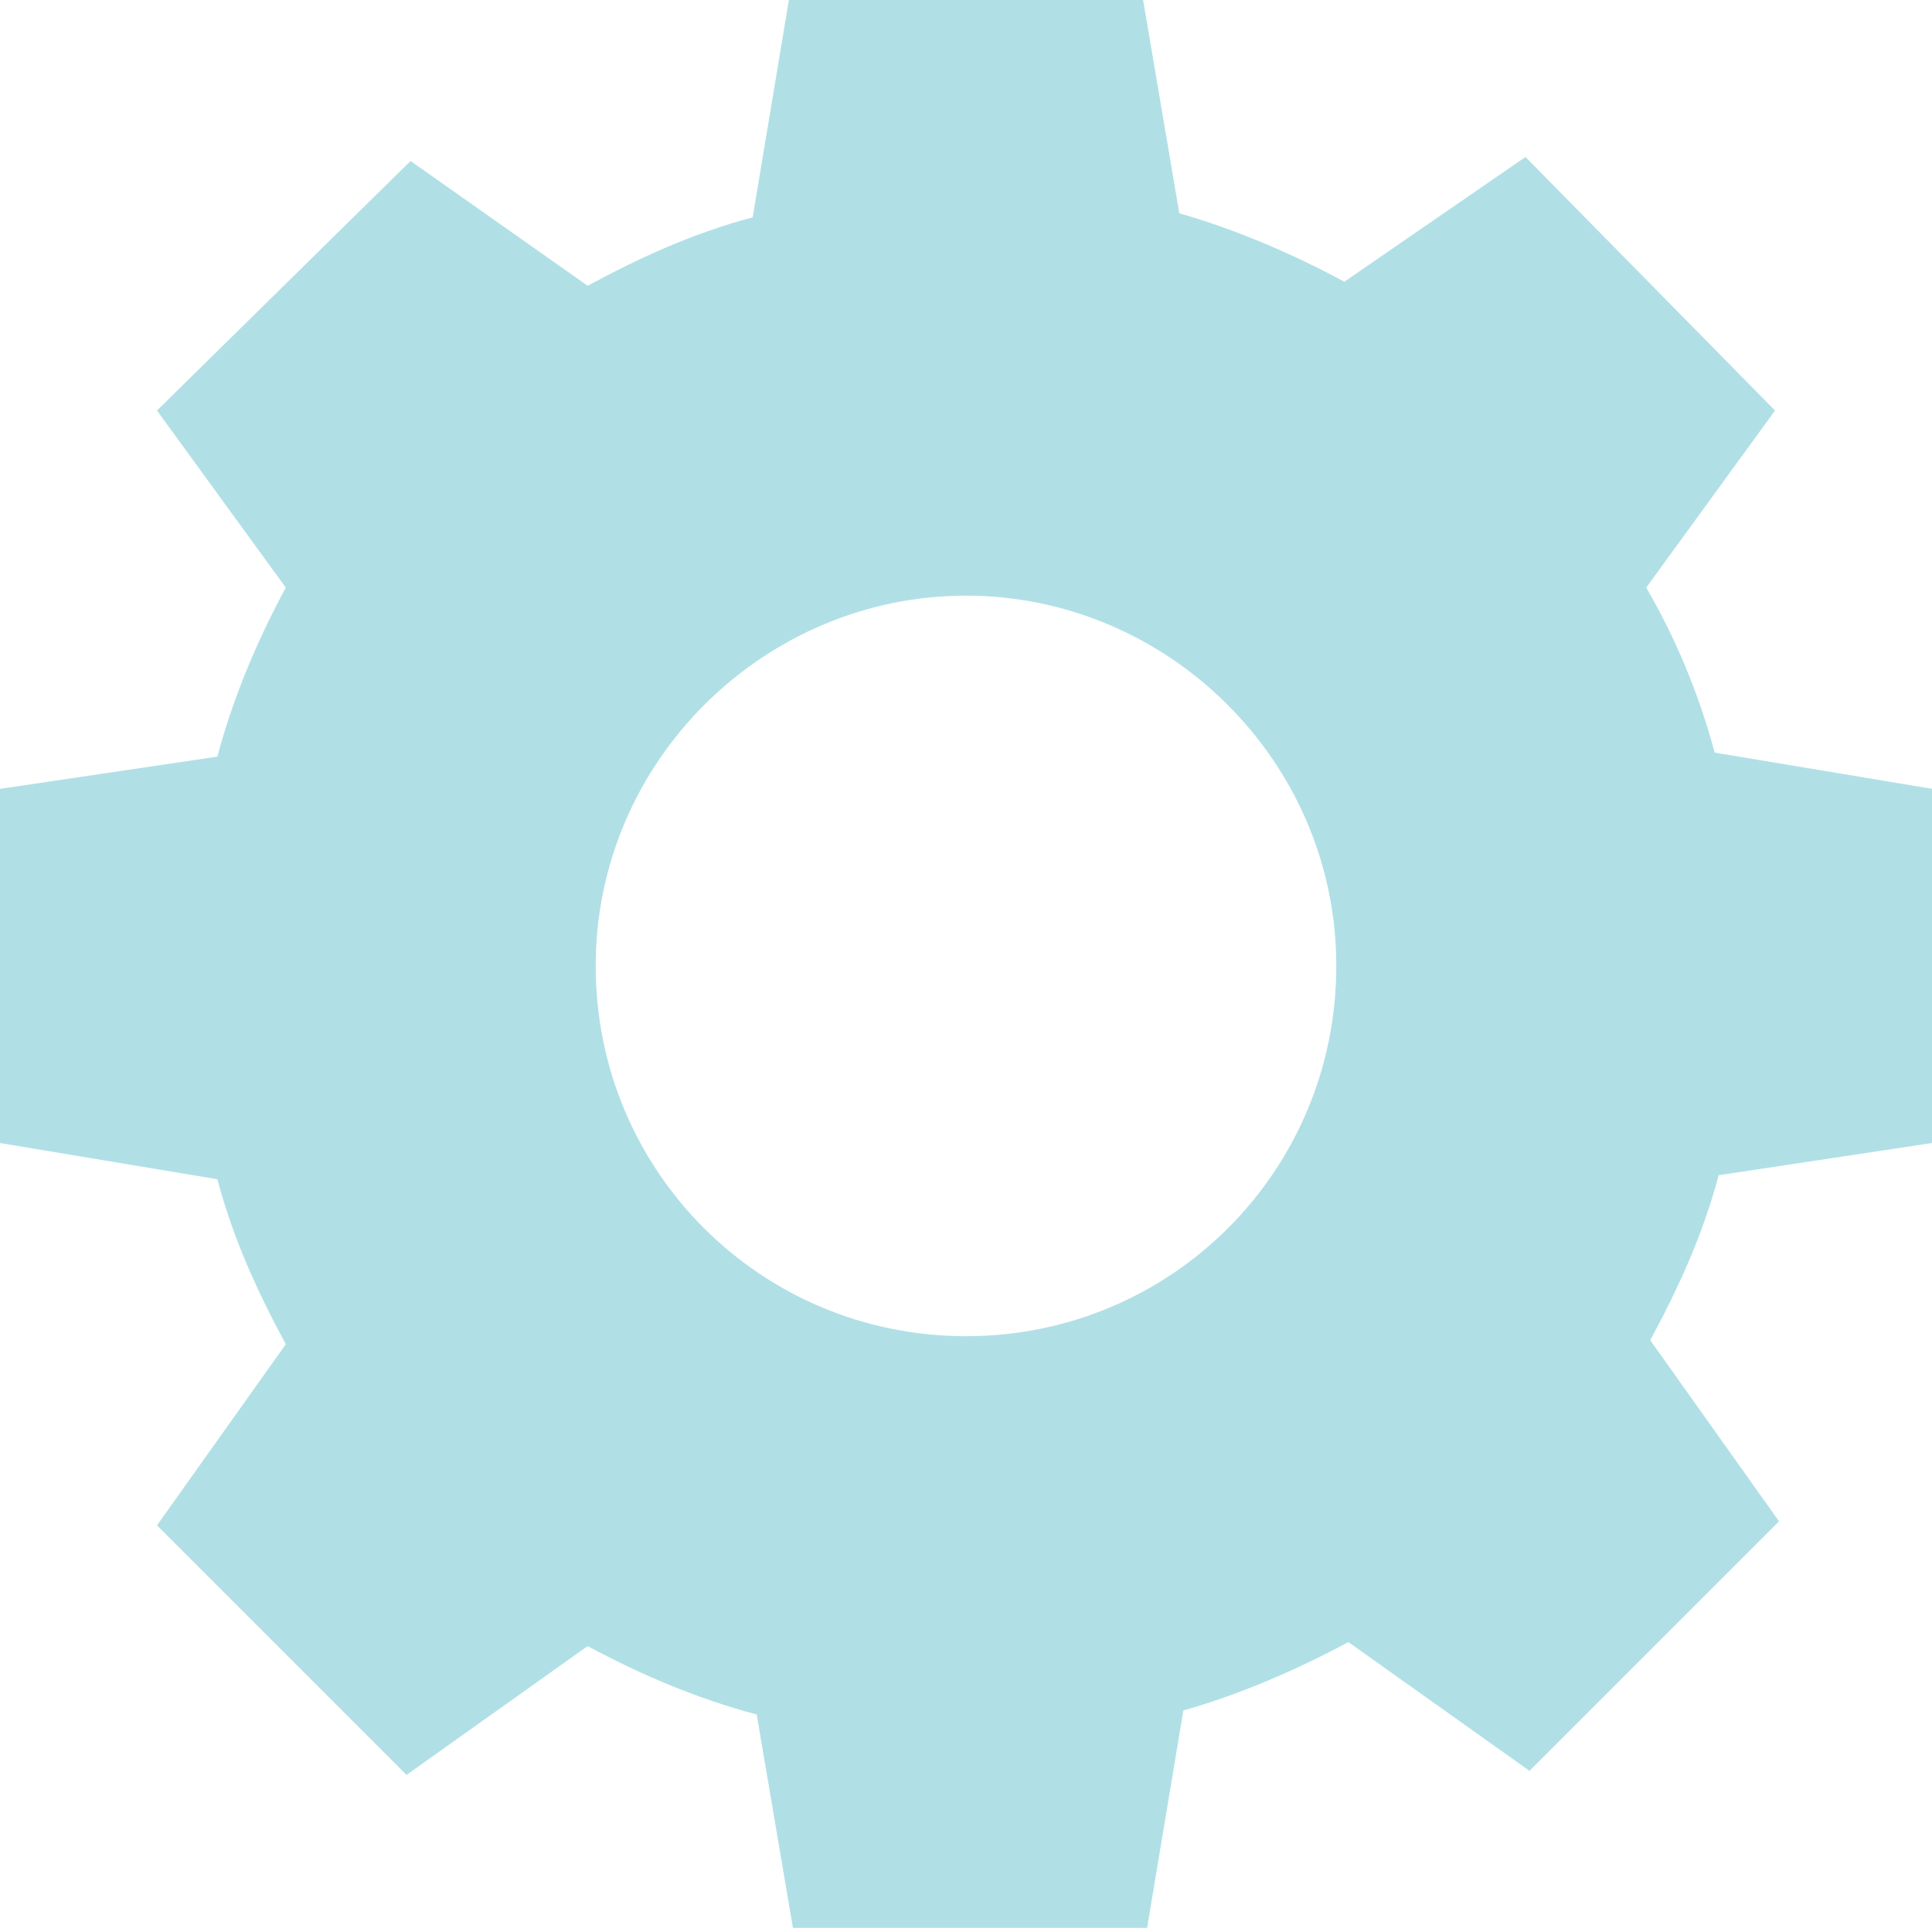
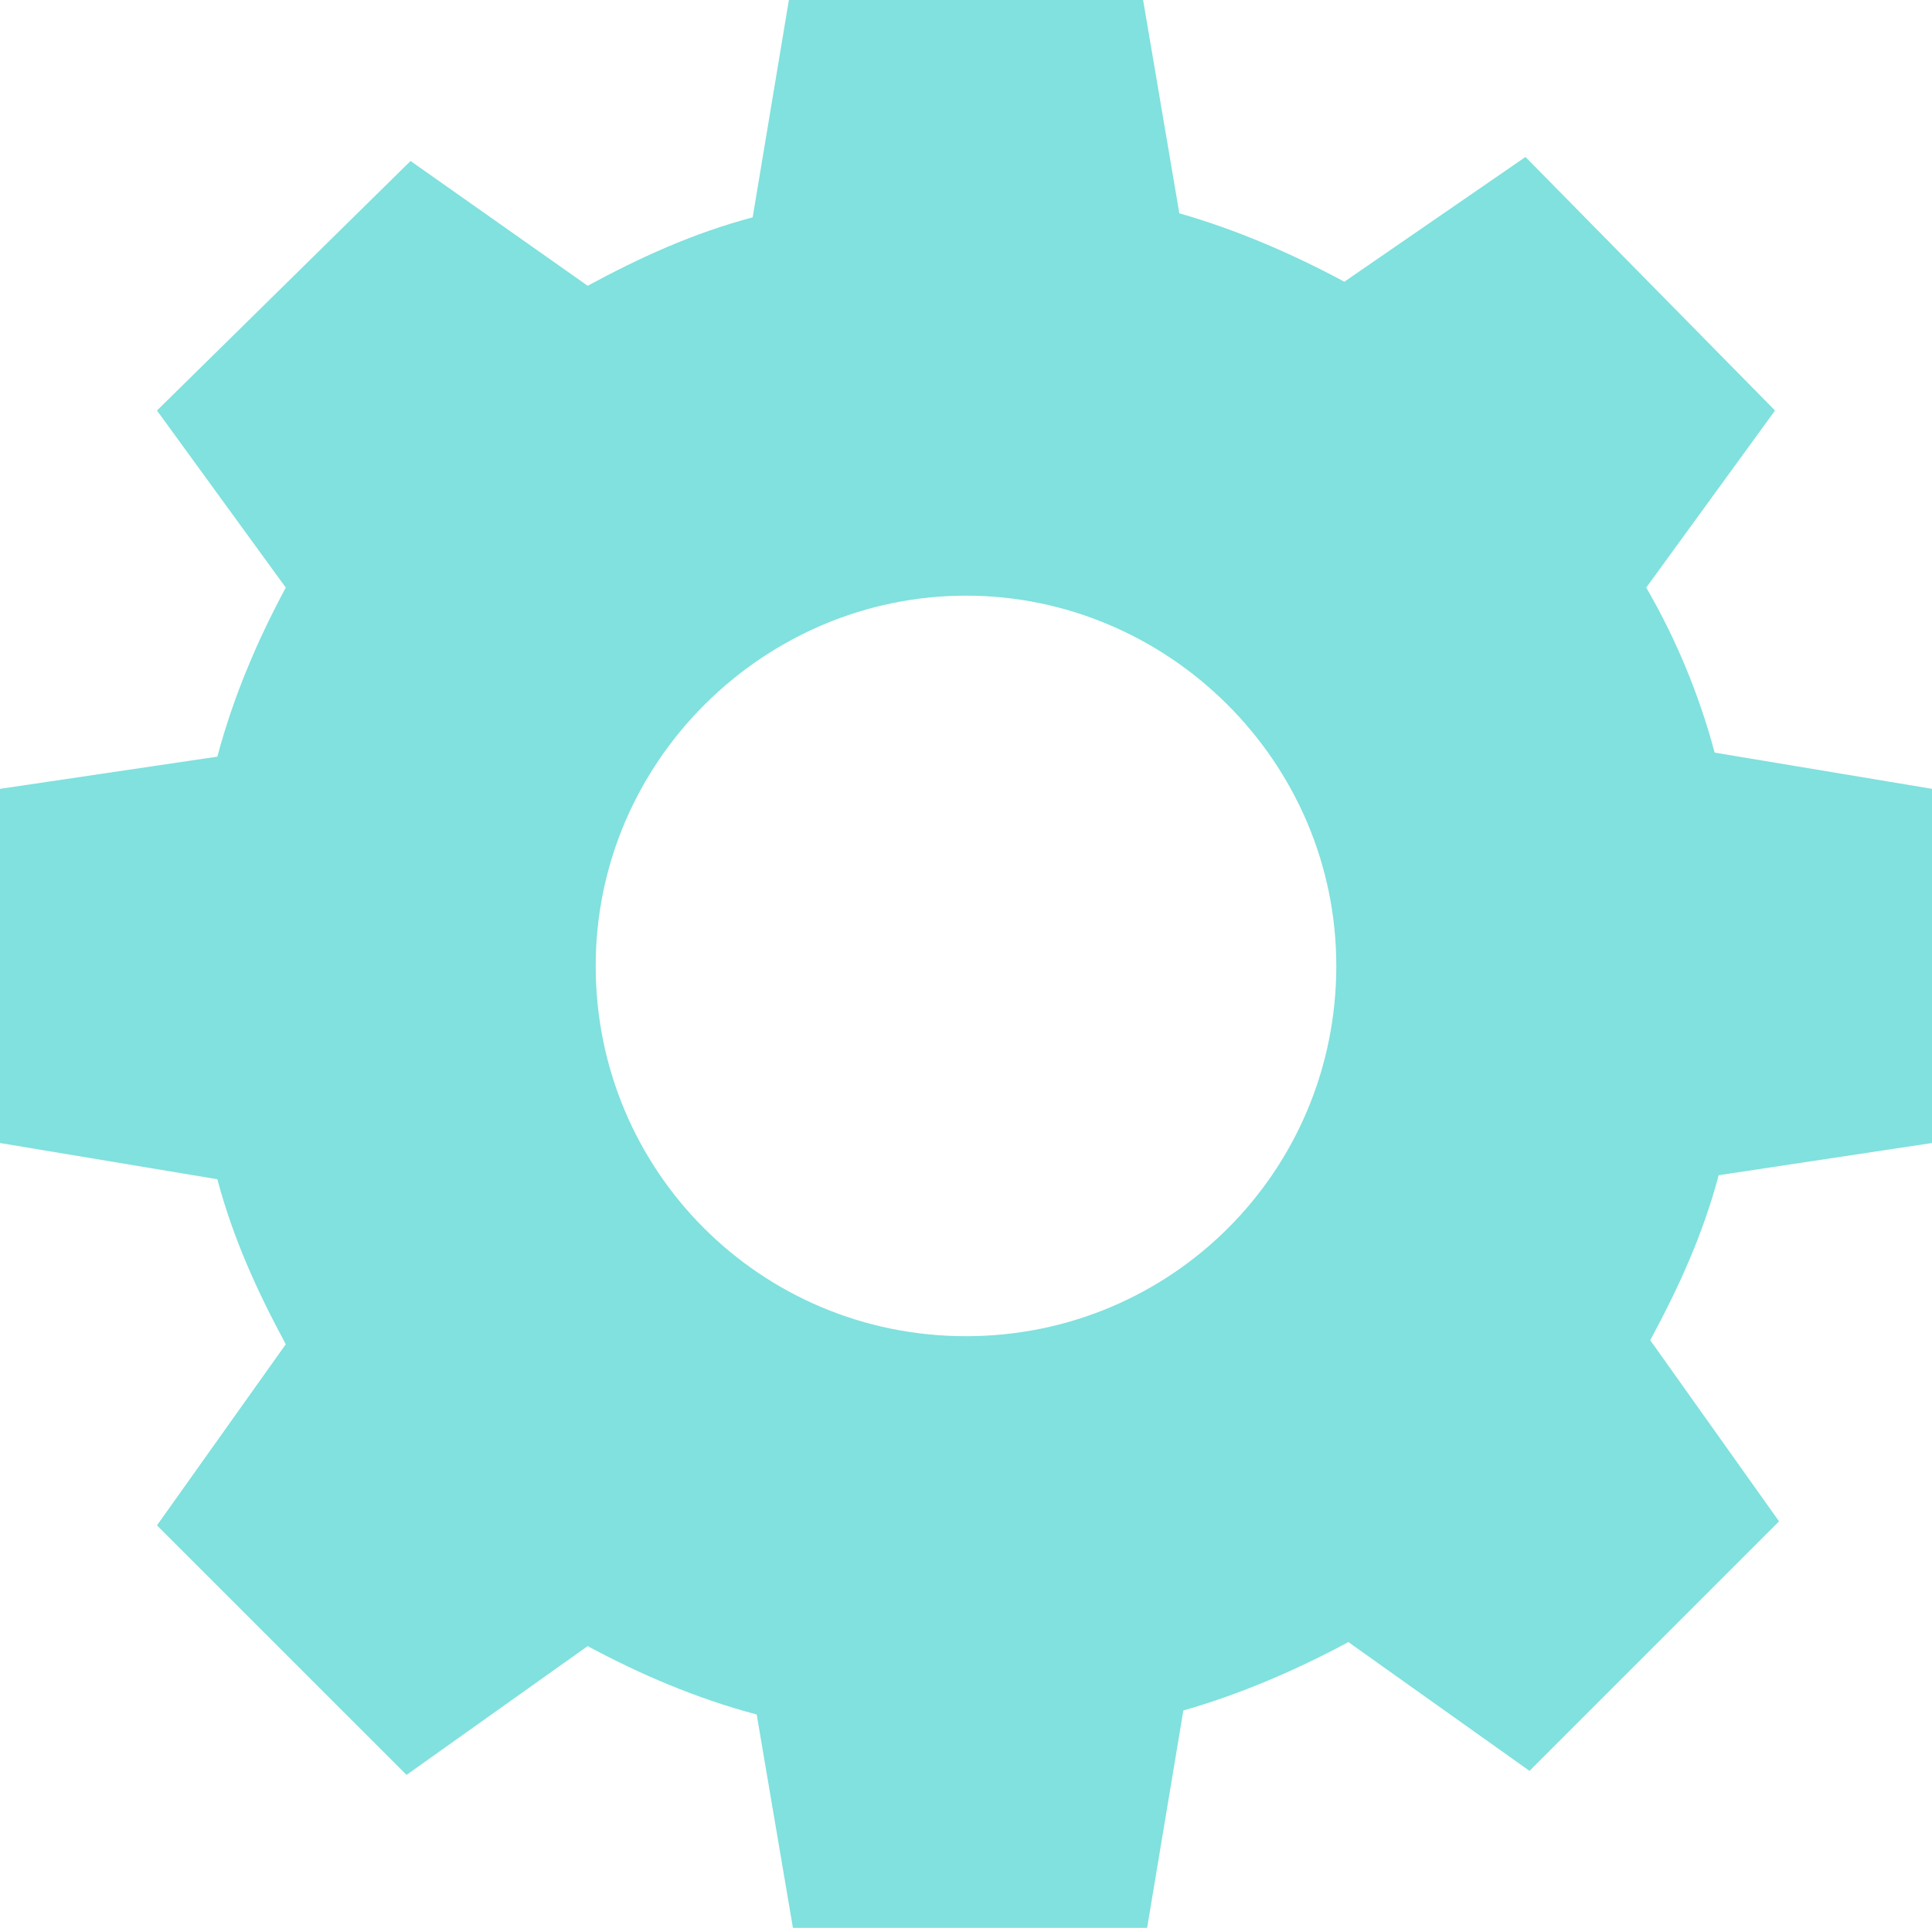
<svg xmlns="http://www.w3.org/2000/svg" version="1.1" id="Layer_1" x="0px" y="0px" width="280px" height="279.416px" viewBox="340 140 280 279.416" enable-background="new 340 140 280 279.416" xml:space="preserve">
-   <path style="fill: #B0E0E6" d="M620,305.666v-51.333l-31.5-5.25c-2.333-8.75-5.833-16.917-9.917-23.917L597.25,199.5l-36.167-36.75l-26.25,18.083  c-7.583-4.083-15.75-7.583-23.916-9.917L505.667,140h-51.334l-5.25,31.5c-8.75,2.333-16.333,5.833-23.916,9.916L399.5,163.333  L362.75,199.5l18.667,25.666c-4.083,7.584-7.583,15.75-9.917,24.5l-31.5,4.667v51.333l31.5,5.25  c2.333,8.75,5.833,16.334,9.917,23.917l-18.667,26.25l36.167,36.167l26.25-18.667c7.583,4.083,15.75,7.583,24.5,9.917l5.25,30.916  h51.333l5.25-31.5c8.167-2.333,16.333-5.833,23.917-9.916l26.25,18.666l36.166-36.166l-18.666-26.25  c4.083-7.584,7.583-15.167,9.916-23.917L620,305.666z M480,333.666c-29.75,0-53.667-23.916-53.667-53.666s24.5-53.667,53.667-53.667  S533.667,250.25,533.667,280S509.75,333.666,480,333.666z" />
+   <path style="fill: #80E1DE" d="M620,305.666v-51.333l-31.5-5.25c-2.333-8.75-5.833-16.917-9.917-23.917L597.25,199.5l-36.167-36.75l-26.25,18.083  c-7.583-4.083-15.75-7.583-23.916-9.917L505.667,140h-51.334l-5.25,31.5c-8.75,2.333-16.333,5.833-23.916,9.916L399.5,163.333  L362.75,199.5l18.667,25.666c-4.083,7.584-7.583,15.75-9.917,24.5l-31.5,4.667v51.333l31.5,5.25  c2.333,8.75,5.833,16.334,9.917,23.917l-18.667,26.25l36.167,36.167l26.25-18.667c7.583,4.083,15.75,7.583,24.5,9.917l5.25,30.916  h51.333l5.25-31.5c8.167-2.333,16.333-5.833,23.917-9.916l26.25,18.666l36.166-36.166l-18.666-26.25  c4.083-7.584,7.583-15.167,9.916-23.917L620,305.666z M480,333.666c-29.75,0-53.667-23.916-53.667-53.666s24.5-53.667,53.667-53.667  S533.667,250.25,533.667,280S509.75,333.666,480,333.666z" />
</svg>
